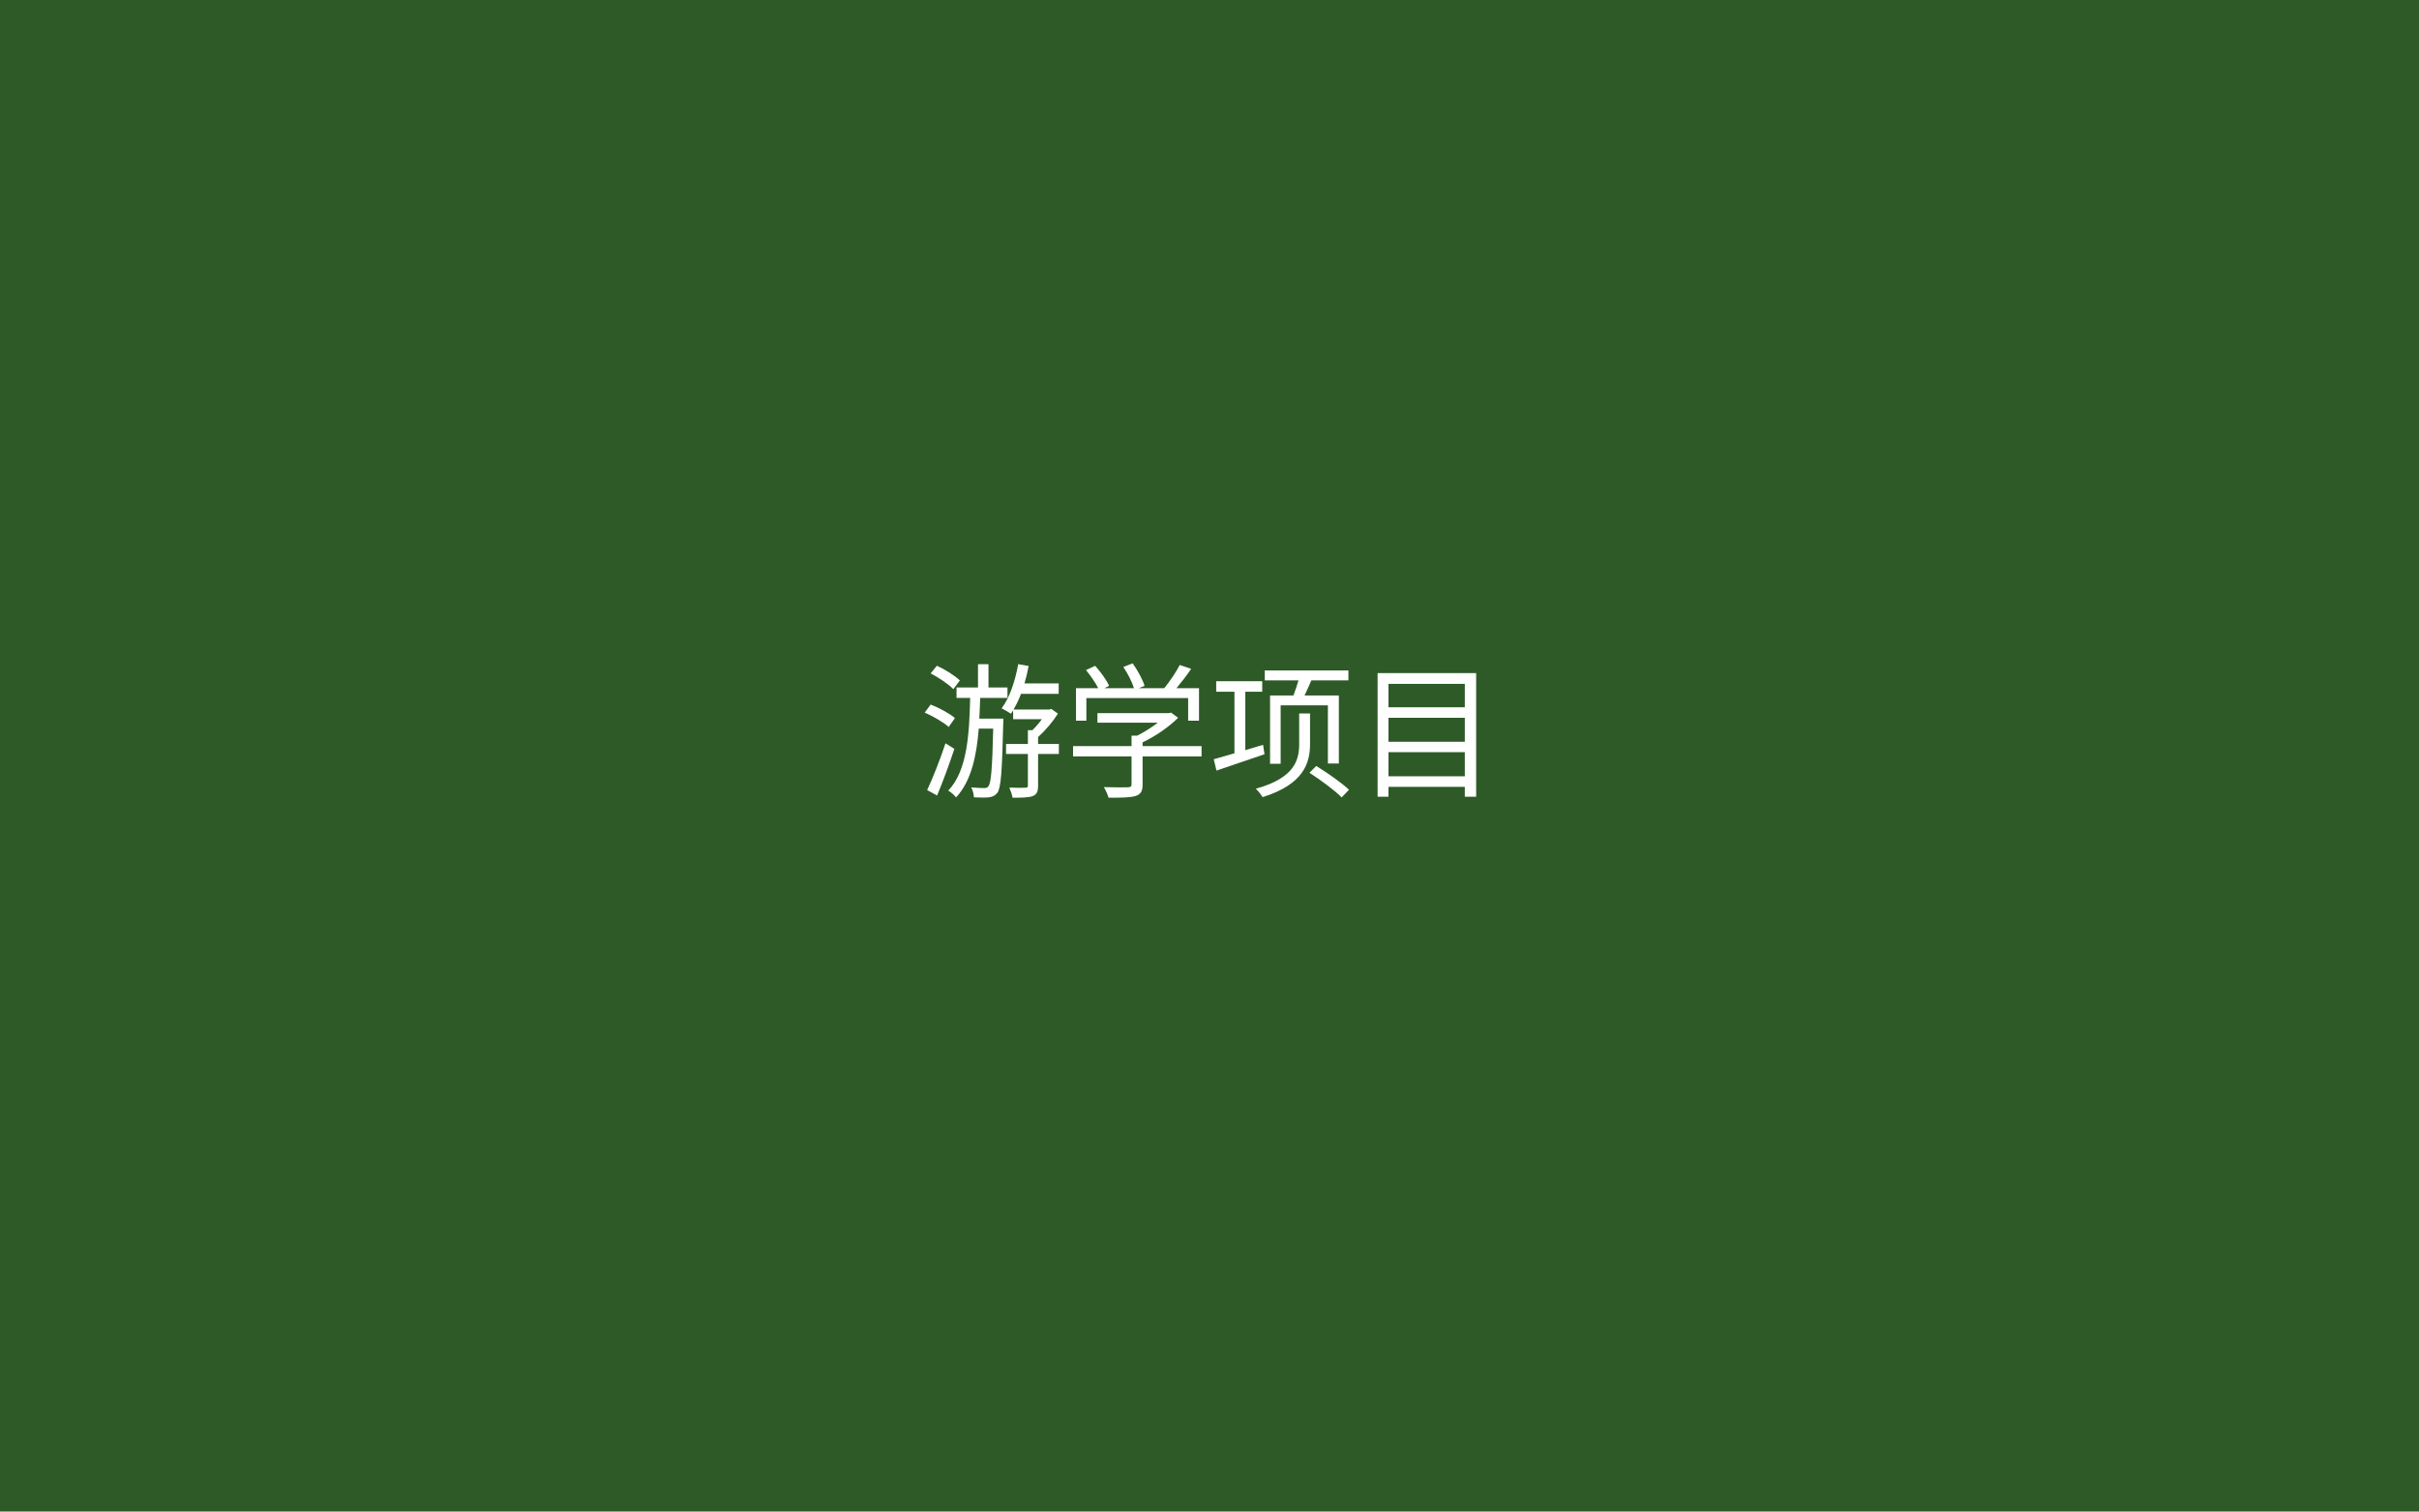
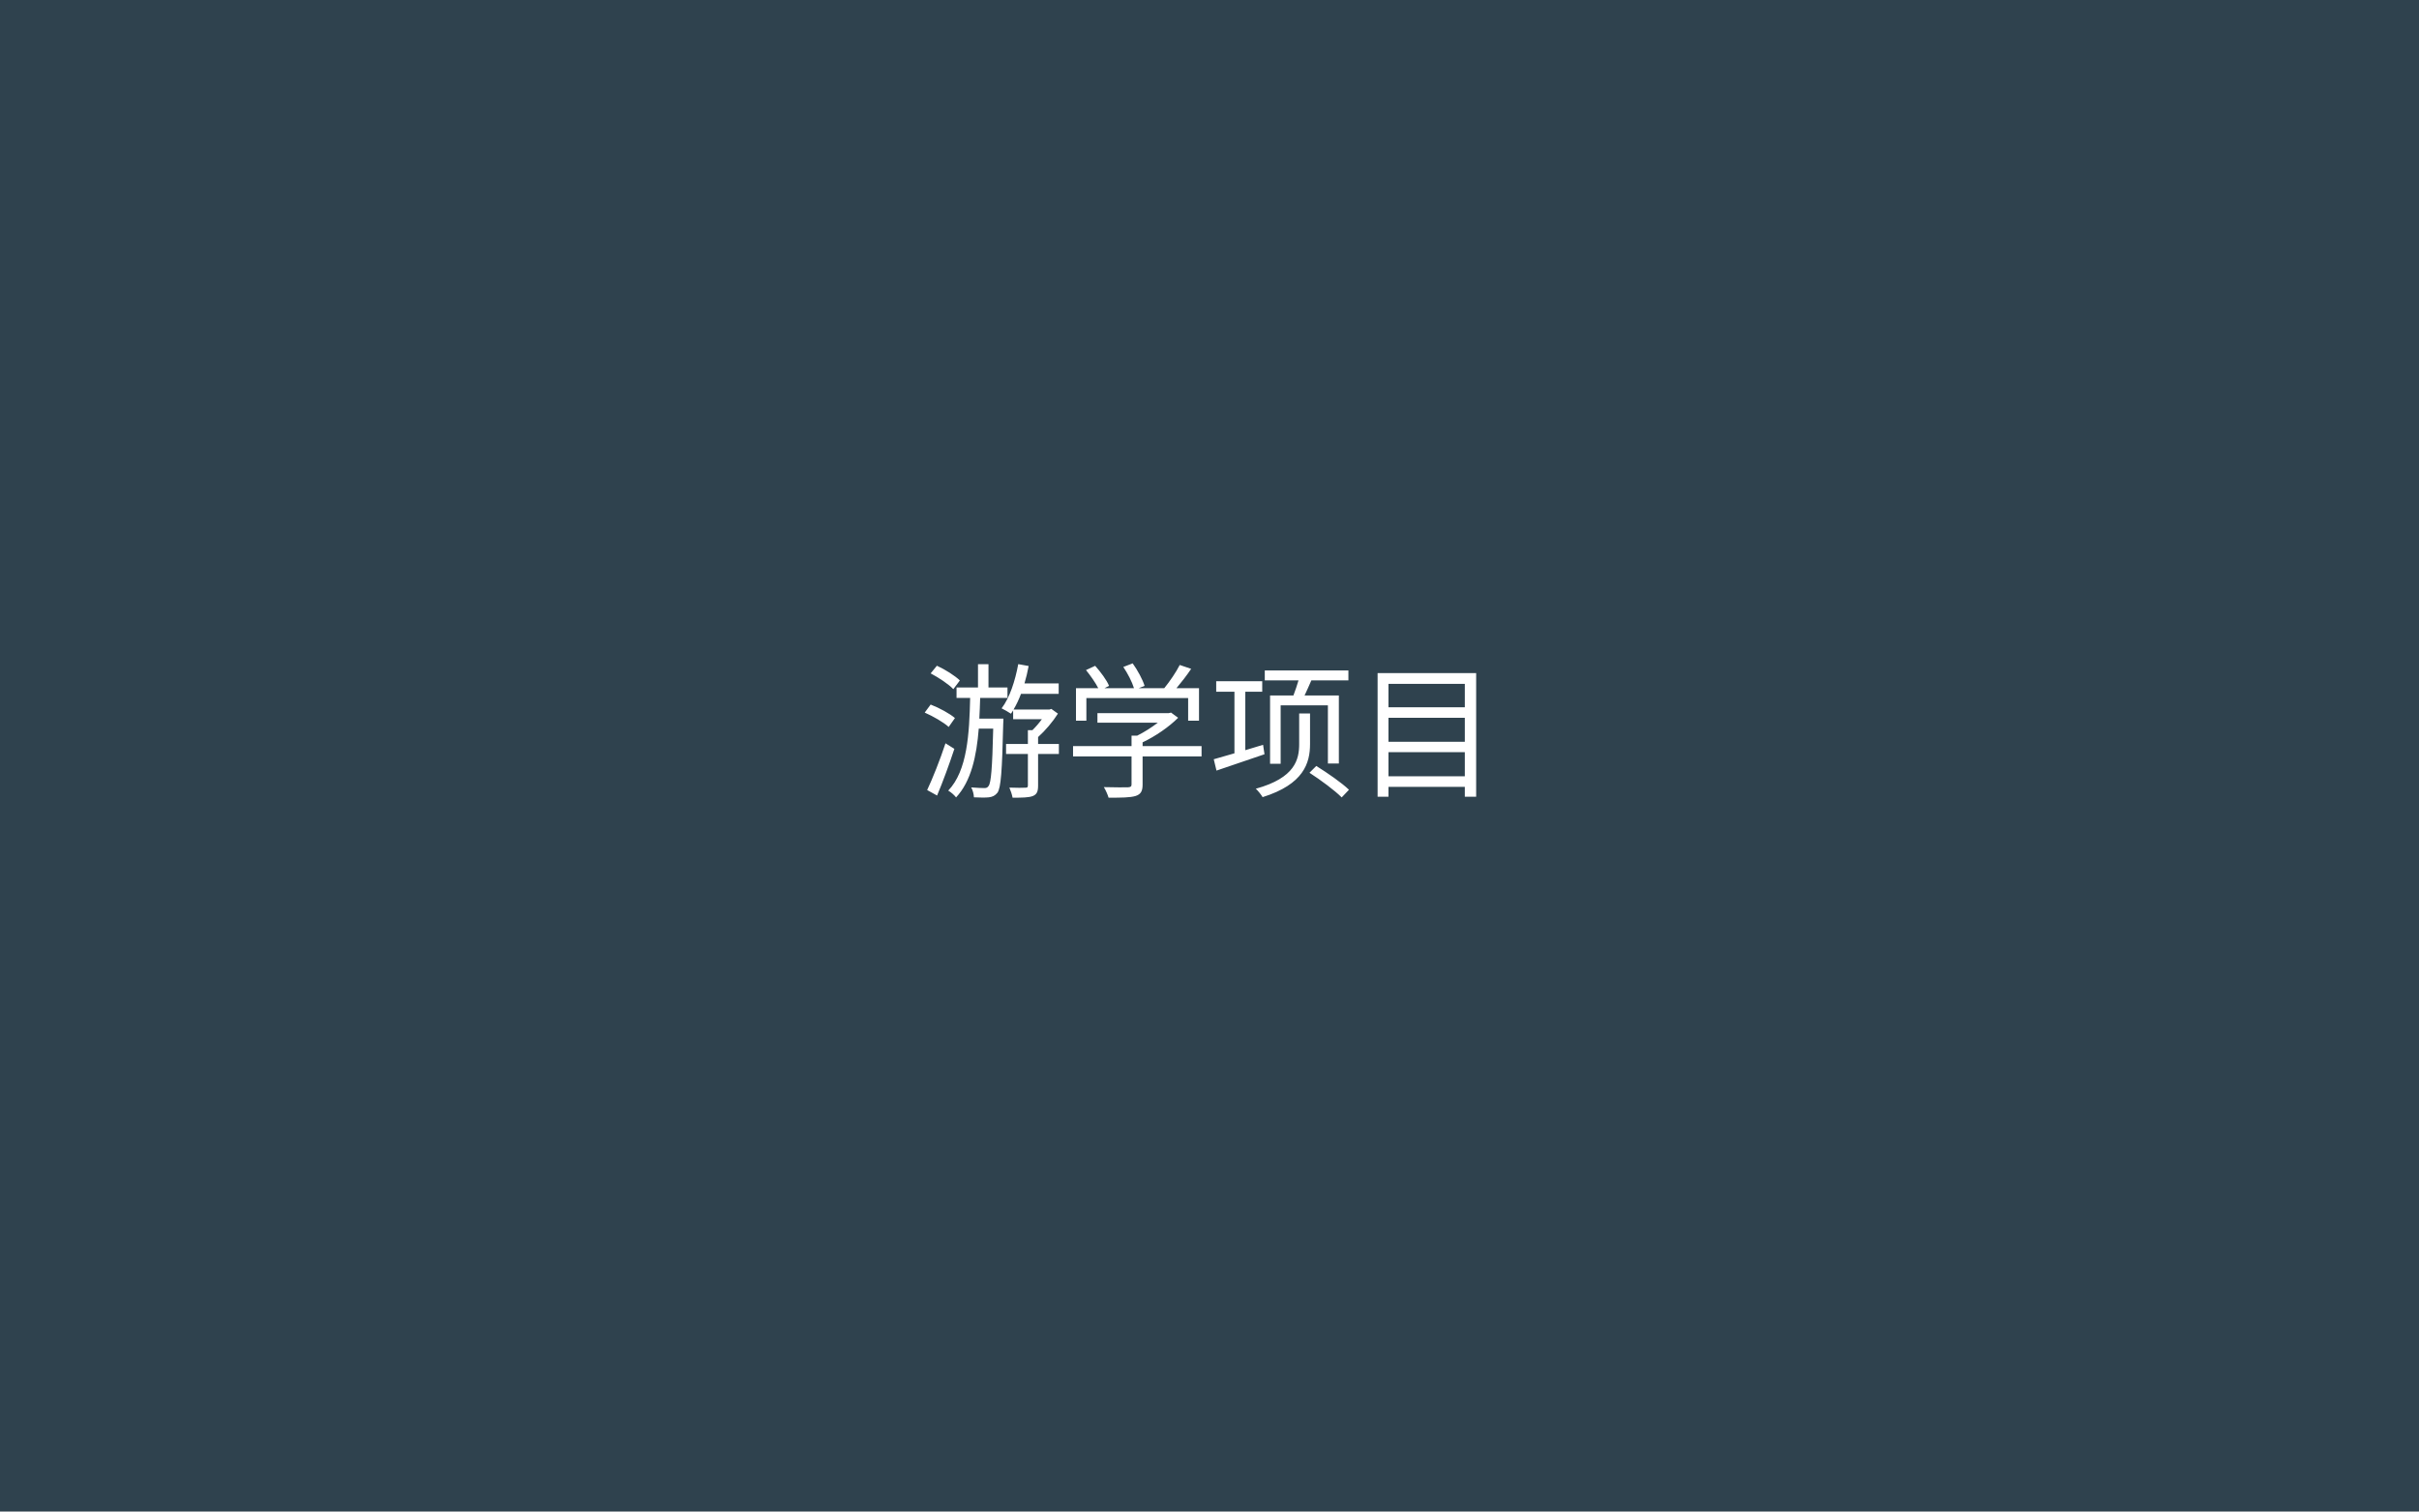
<svg xmlns="http://www.w3.org/2000/svg" width="400" height="250">
-   <rect width="400" height="250" fill="#2d5a27" />
+   <rect width="400" height="250" fill="#2f424e" />
  <text x="200" y="130" font-family="Arial, sans-serif" font-size="24" fill="white" text-anchor="middle">游学项目</text>
</svg>
